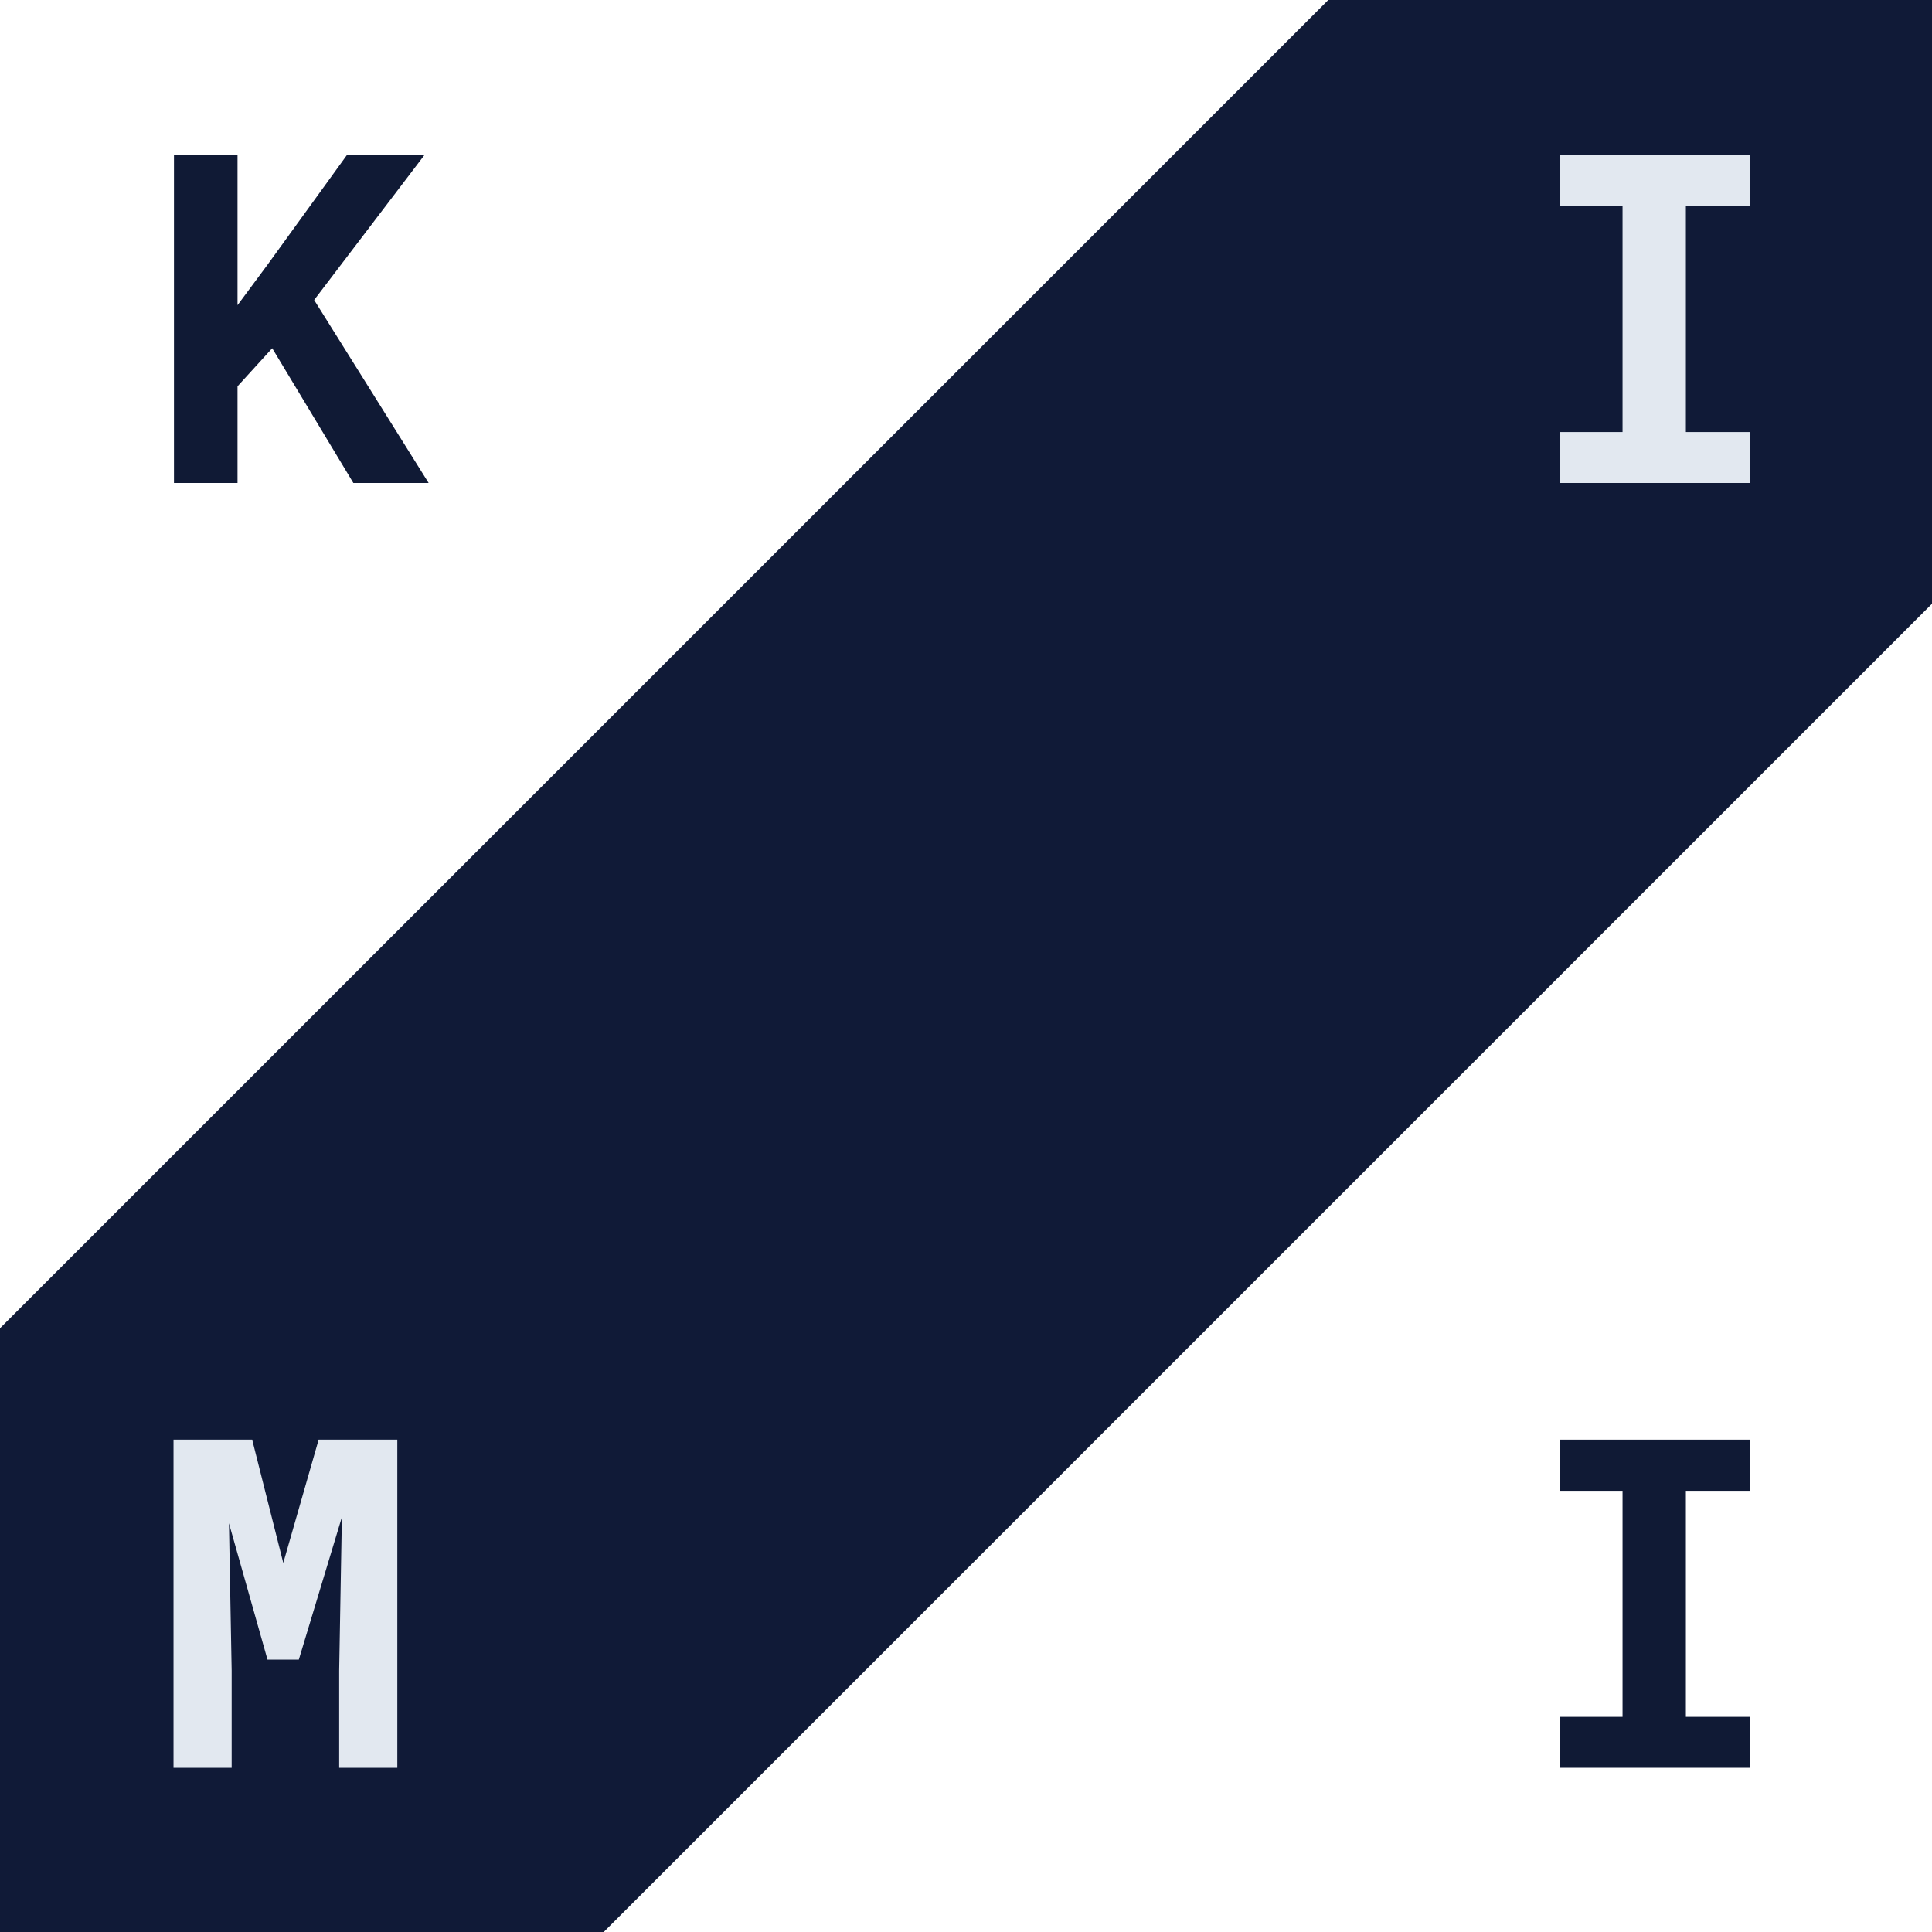
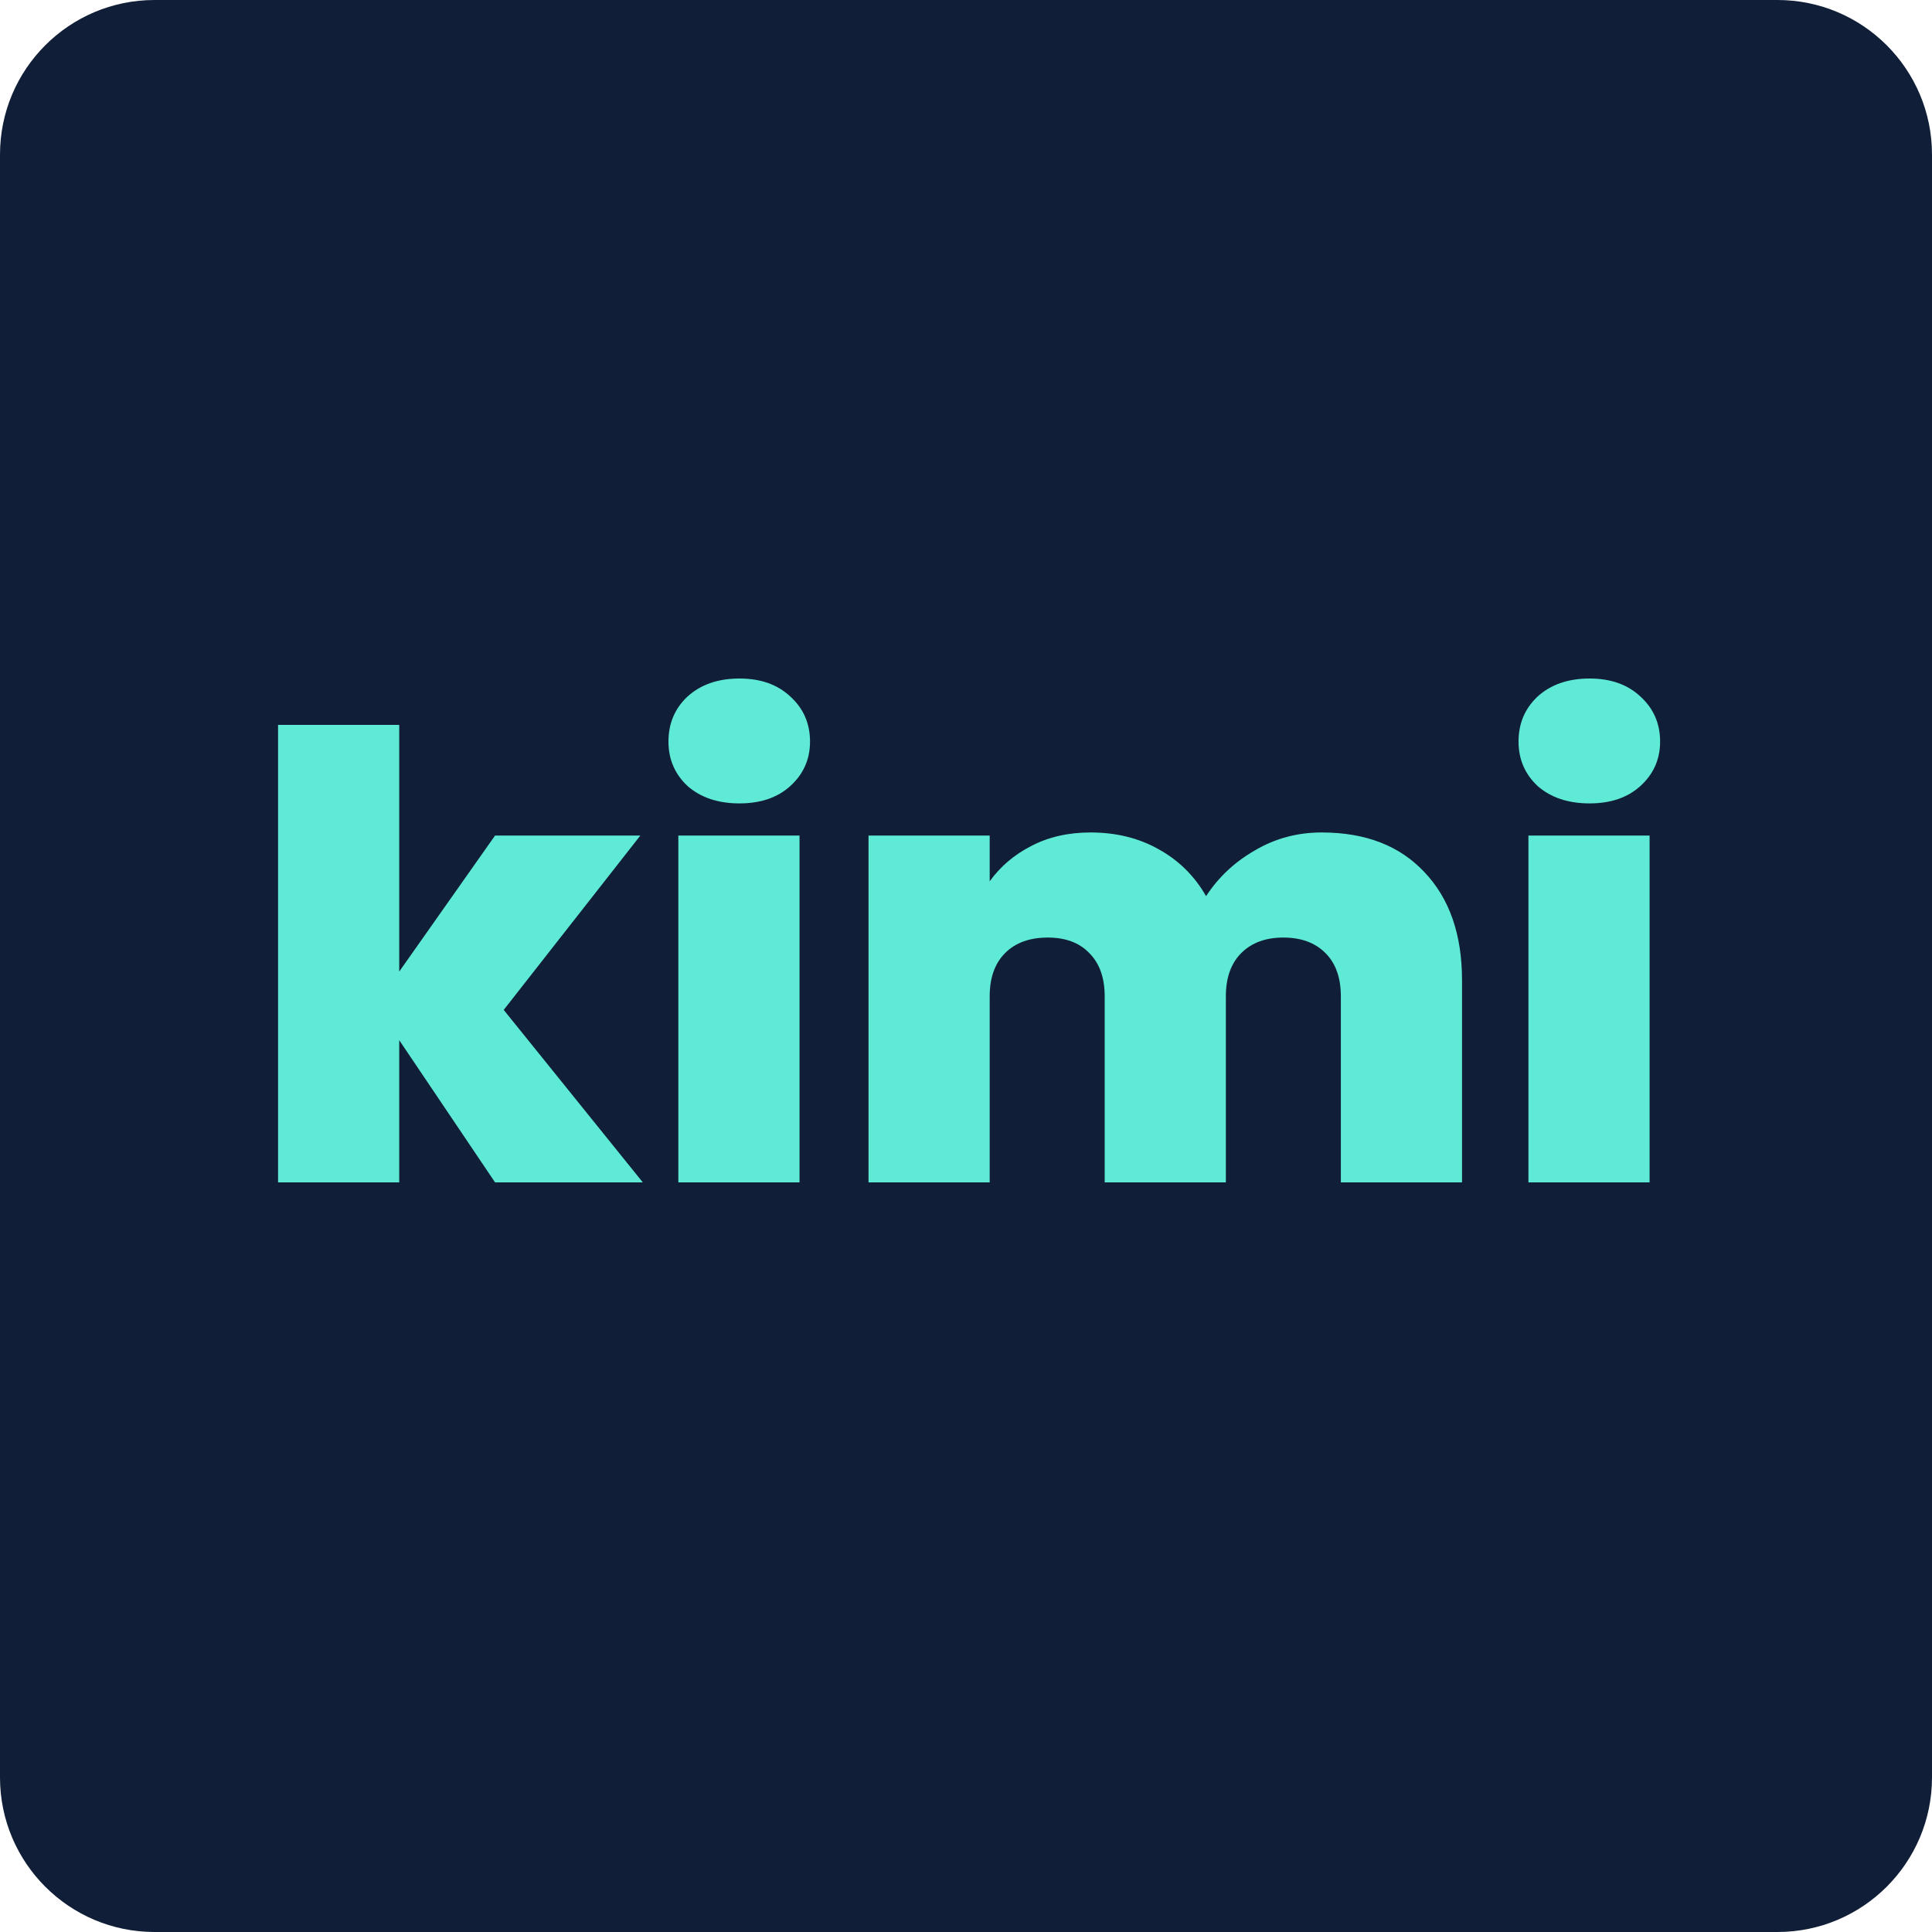
- <svg xmlns="http://www.w3.org/2000/svg" width="200" height="200" viewBox="0 0 200 200" fill="none">
-   <path d="M28.181 36.049L24.589 39.991V50H18.01V16.031H24.589V31.593L27.668 27.44L35.927 16.031H43.953L32.521 31.056L44.373 50H36.58L28.181 36.049Z" fill="#101A35" />
-   <path d="M161.503 149.031H181.147V154.327H174.521V177.727H181.147V183H161.503V177.727H167.965V154.327H161.503V149.031Z" fill="#101A35" />
-   <path d="M137.5 0L200 0V62.5L62.5 200H0V137.5L137.5 0Z" fill="#101A37" />
-   <path d="M161.503 16.031H181.147V21.327H174.521V44.727H181.147V50H161.503V44.727H167.965V21.327H161.503V16.031Z" fill="#E2E8F0" />
-   <path d="M26.105 149.031L29.325 161.793L32.987 149.031H41.13V183H35.111V172.945L35.391 157.057L30.934 171.802H27.692L23.702 157.687L23.982 172.945V183H17.963V149.031H26.105Z" fill="#E2E8F0" />
+ <svg xmlns="http://www.w3.org/2000/svg" width="250" height="250" viewBox="0 0 250 250" fill="none">
+   <rect width="250" height="250" rx="20" fill="#101E37" />
+   <path d="M64.06 153L51.66 134.6V153H35.98V93.8H51.66V125.72L64.06 108.12H82.86L65.18 130.68L83.18 153H64.06ZM95.697 103.96C92.924 103.96 90.683 103.213 88.977 101.72C87.323 100.173 86.497 98.253 86.497 95.96C86.497 93.613 87.323 91.667 88.977 90.12C90.683 88.573 92.924 87.8 95.697 87.8C98.417 87.8 100.604 88.573 102.257 90.12C103.964 91.667 104.817 93.613 104.817 95.96C104.817 98.253 103.964 100.173 102.257 101.72C100.604 103.213 98.417 103.96 95.697 103.96ZM103.457 108.12V153H87.777V108.12H103.457ZM171.026 107.72C176.68 107.72 181.106 109.427 184.306 112.84C187.56 116.253 189.186 120.92 189.186 126.84V153H173.506V128.92C173.506 126.52 172.84 124.653 171.506 123.32C170.173 121.987 168.36 121.32 166.066 121.32C163.773 121.32 161.96 121.987 160.626 123.32C159.293 124.653 158.626 126.52 158.626 128.92V153H142.946V128.92C142.946 126.52 142.28 124.653 140.946 123.32C139.666 121.987 137.88 121.32 135.586 121.32C133.24 121.32 131.4 121.987 130.066 123.32C128.733 124.653 128.066 126.52 128.066 128.92V153H112.386V108.12H128.066V114.04C129.453 112.12 131.24 110.6 133.426 109.48C135.666 108.307 138.226 107.72 141.106 107.72C144.413 107.72 147.346 108.44 149.906 109.88C152.52 111.32 154.573 113.347 156.066 115.96C157.666 113.507 159.773 111.533 162.386 110.04C165 108.493 167.88 107.72 171.026 107.72ZM205.697 103.96C202.924 103.96 200.684 103.213 198.977 101.72C197.324 100.173 196.497 98.253 196.497 95.96C196.497 93.613 197.324 91.667 198.977 90.12C200.684 88.573 202.924 87.8 205.697 87.8C208.417 87.8 210.604 88.573 212.257 90.12C213.964 91.667 214.817 93.613 214.817 95.96C214.817 98.253 213.964 100.173 212.257 101.72C210.604 103.213 208.417 103.96 205.697 103.96ZM213.457 108.12V153H197.777V108.12H213.457Z" fill="#5EEAD4" />
</svg>
